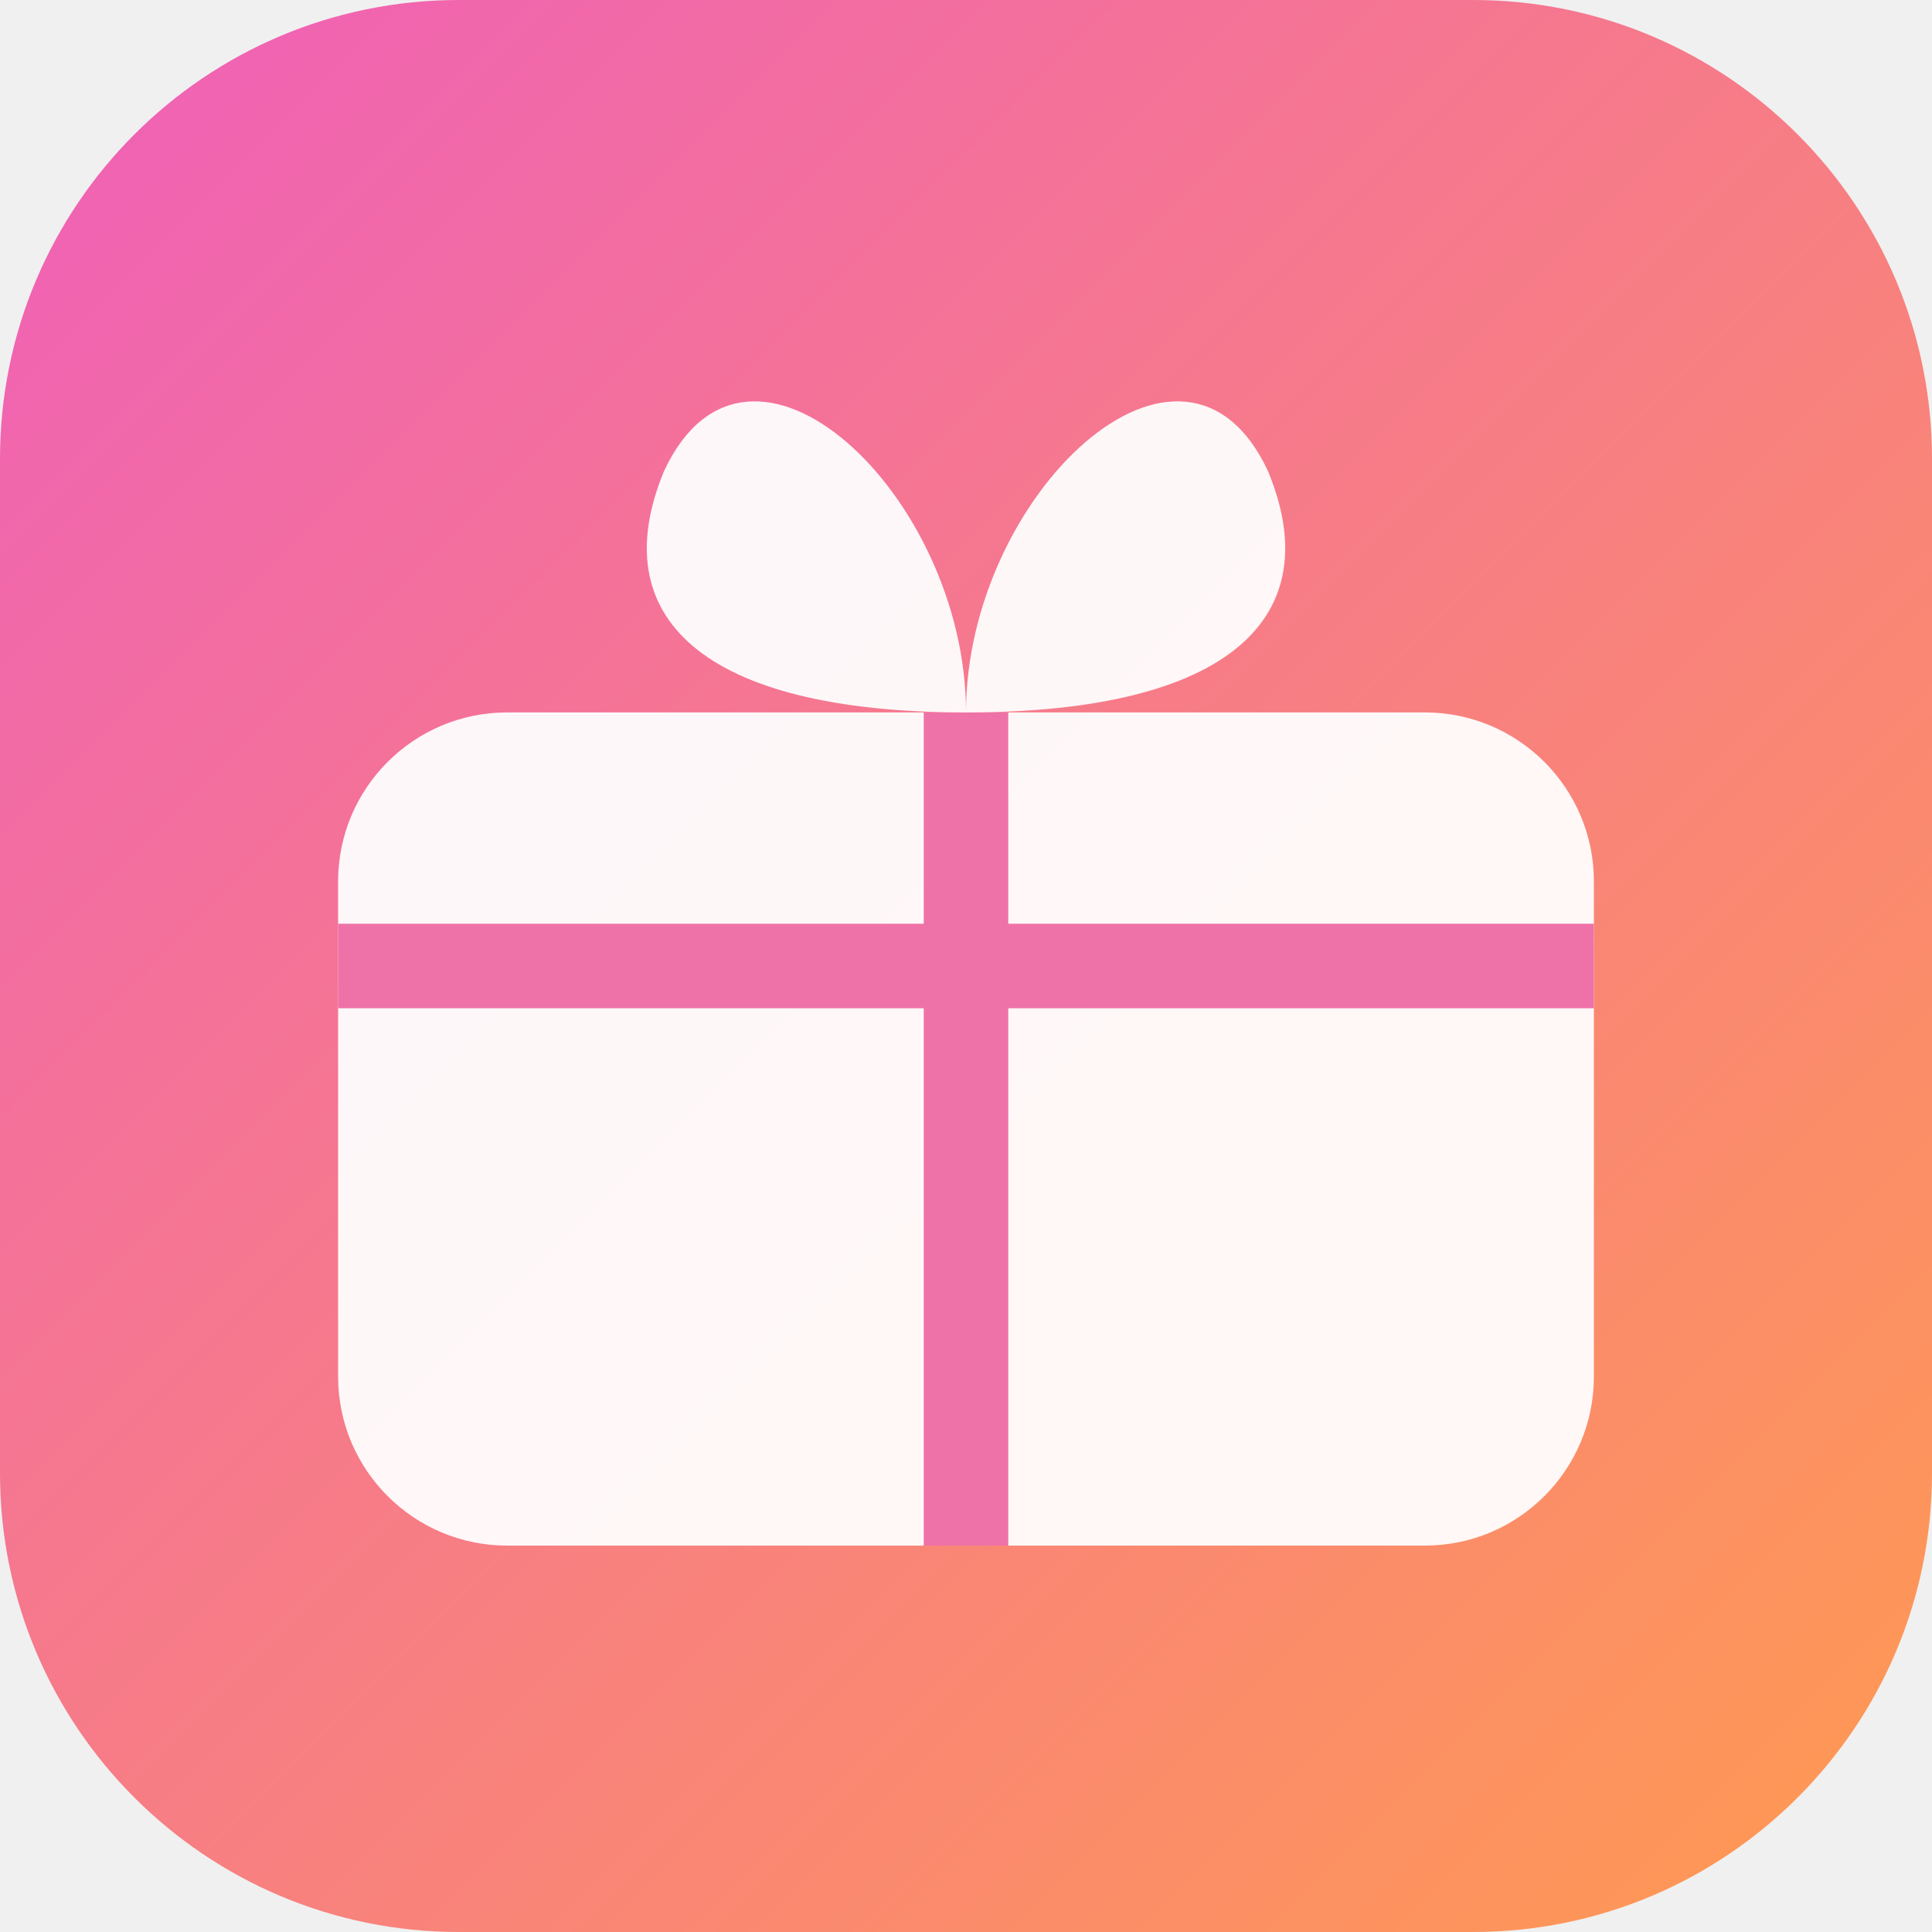
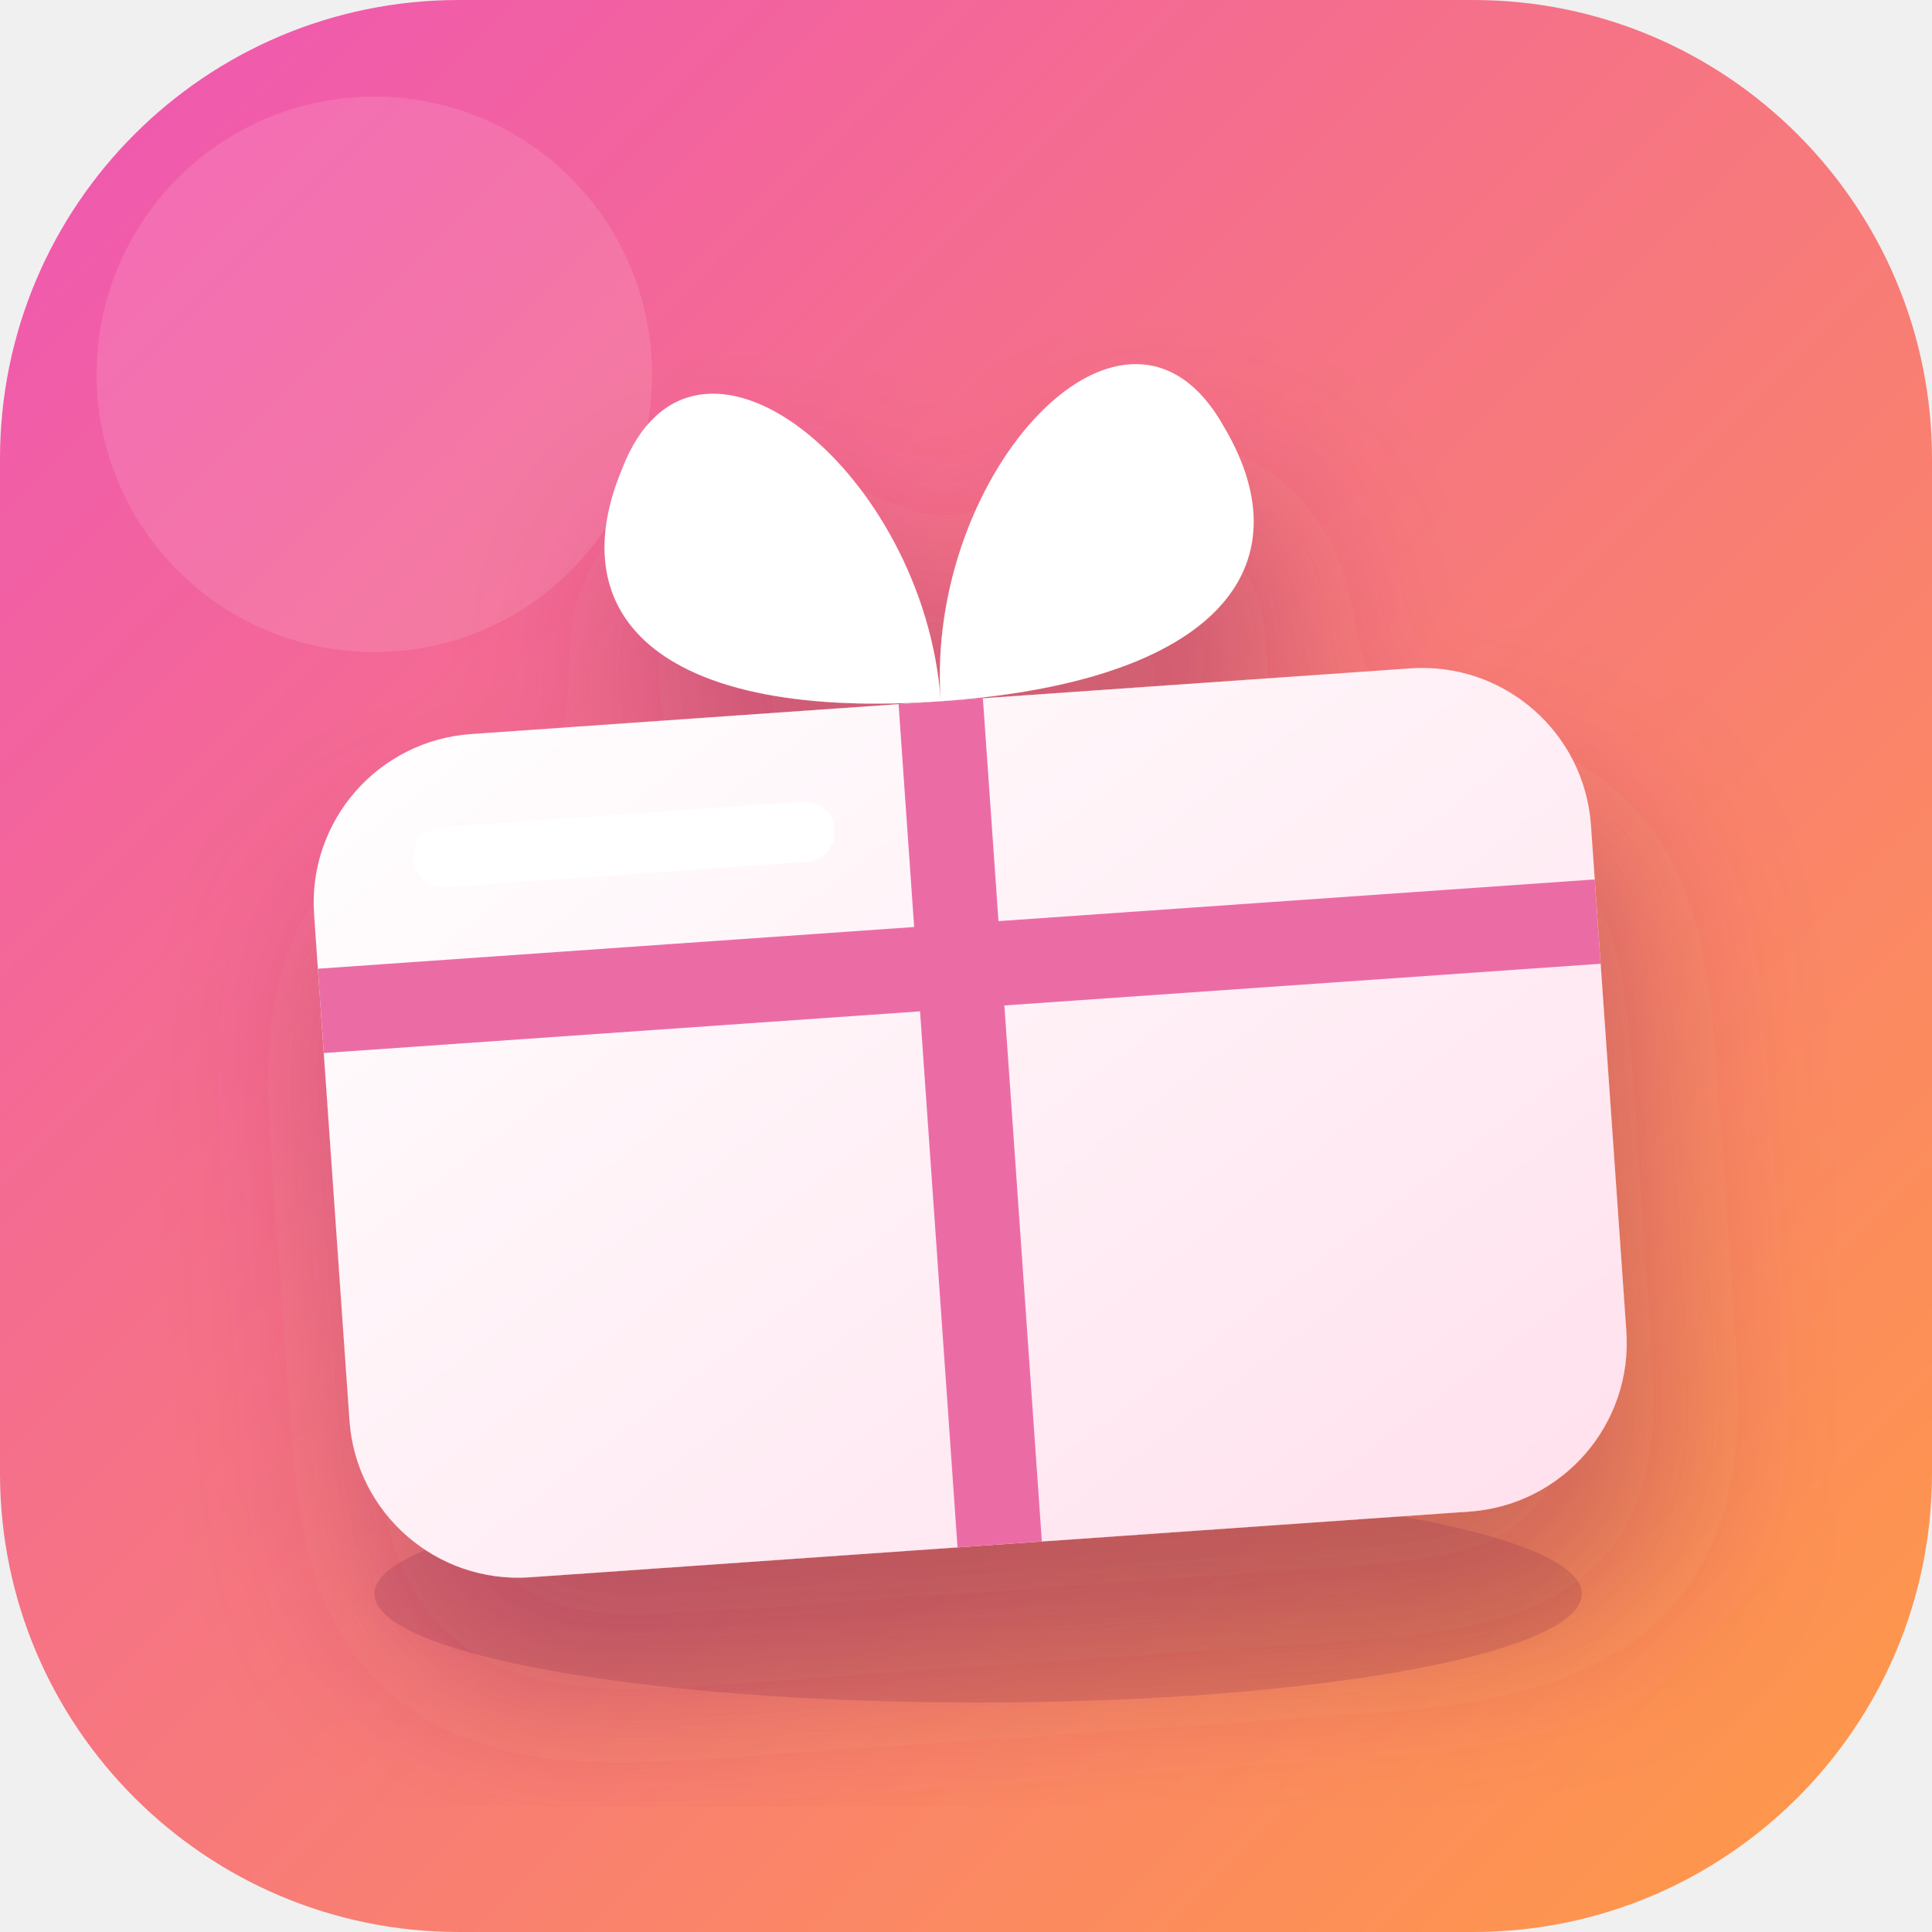
<svg xmlns="http://www.w3.org/2000/svg" viewBox="0 0 160 160">
  <defs>
-     <linearGradient id="g" x2="1" y2="1">
-       <stop stop-color="#ef5fba" />
-       <stop offset="1" stop-color="#ff9b50" />
+     <linearGradient id="bg" x2="1" y2="1">
+       <stop stop-color="#ef55b5" />
+       <stop offset="1" stop-color="#ff9b45" />
    </linearGradient>
+     <linearGradient id="o" x2="1" y2="1">
+       <stop stop-color="#fff" />
+       <stop offset="1" stop-color="#ffe0ed" />
+     </linearGradient>
+     <filter id="s">
+       <feDropShadow dy="10" stdDeviation="7" flood-color="#8b3155" flood-opacity=".4" />
+     </filter>
  </defs>
-   <rect width="160" height="160" rx="38" fill="url(#g)" />
-   <rect x="28" y="59" width="104" height="69" rx="14" fill="#fff" opacity=".94" />
-   <path d="M80 59v69M28 80h104" stroke="#ee72a8" stroke-width="7" />
-   <path d="M80 59c-22 0-30-8-25-20 7-15 25 2 25 20Zm0 0c22 0 30-8 25-20-7-15-25 2-25 20Z" fill="#fff" opacity=".94" />
+   <rect width="160" height="160" rx="38" fill="url(#bg)" />
+   <circle cx="31" cy="31" r="23" fill="#fff" opacity=".11" />
+   <ellipse cx="81" cy="132" rx="50" ry="9" fill="#7e294b" opacity=".22" />
+   <g filter="url(#s)" transform="rotate(-4 80 88)">
+     <rect x="27" y="58" width="106" height="70" rx="14" fill="url(#o)" />
+     <path d="M80 58v70M27 80h106" stroke="#eb6ca5" stroke-width="7" />
+     <path d="M80 58c-23 0-31-9-25-21 7-15 25 2 25 21Zm0 0c23 0 31-9 25-21-7-15-25 2-25 21Z" fill="#fff" />
+     <path d="M38 68h30" stroke="#fff" stroke-width="5" stroke-linecap="round" />
+   </g>
</svg>
